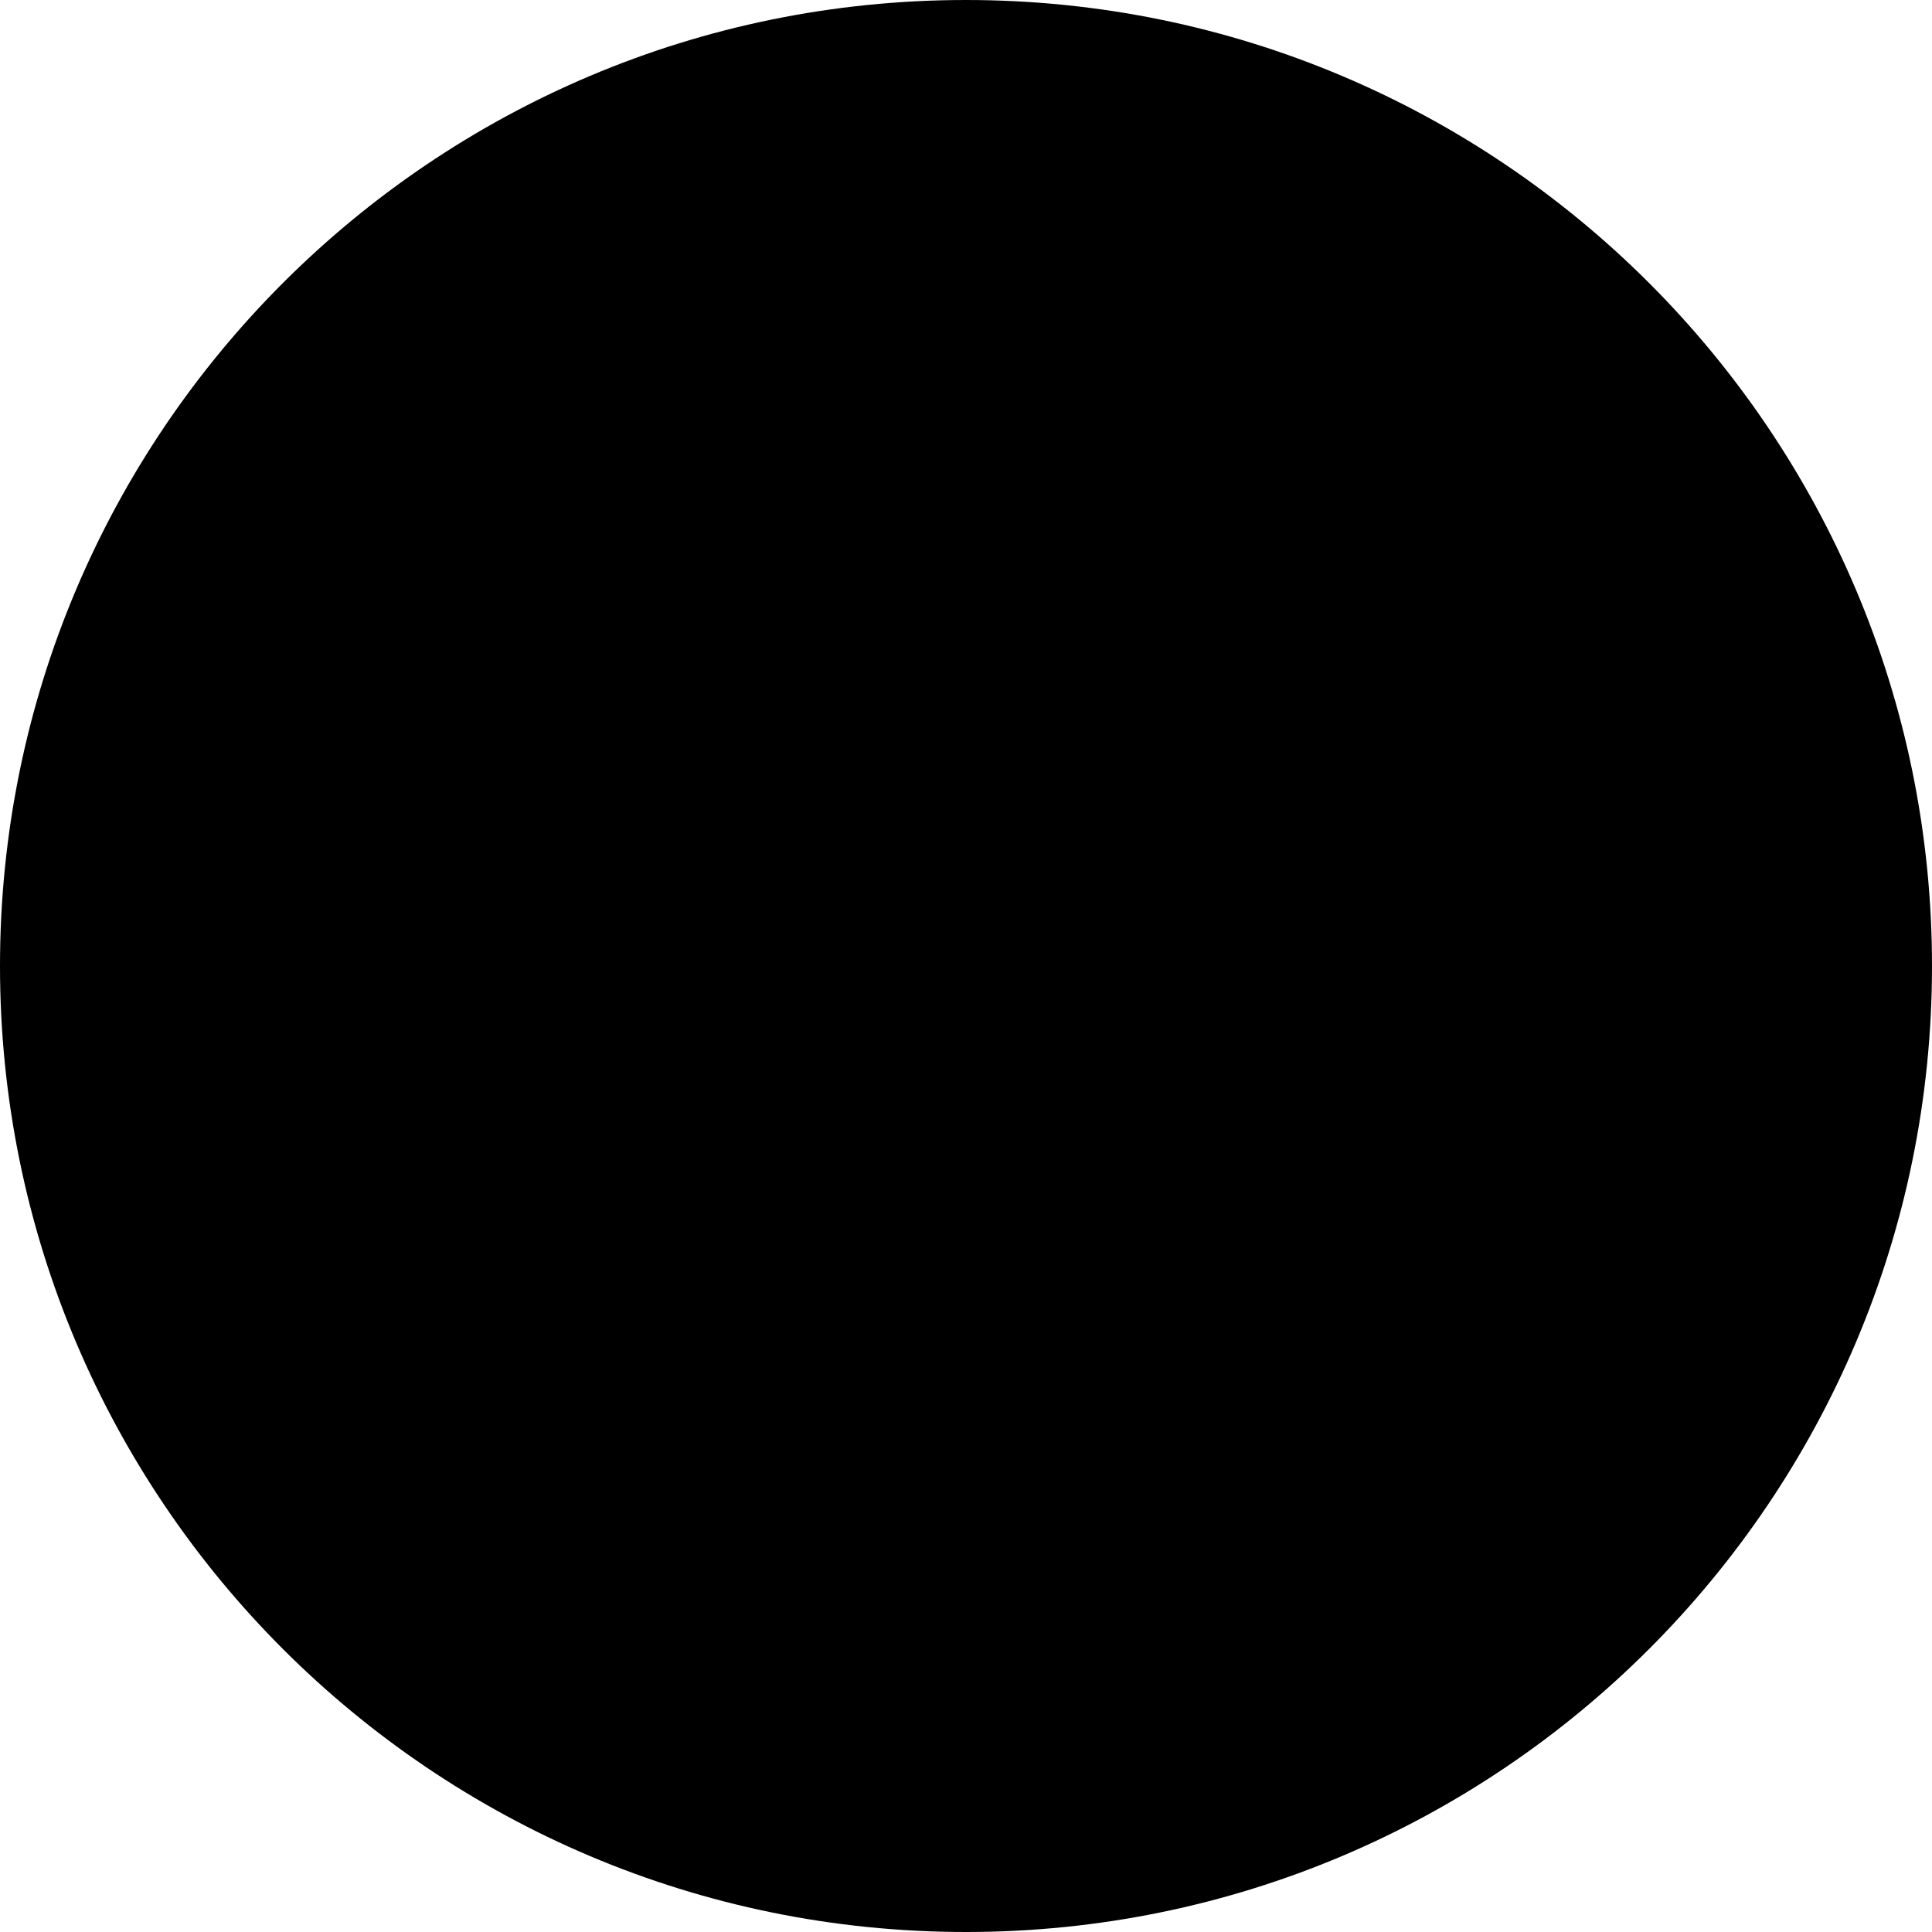
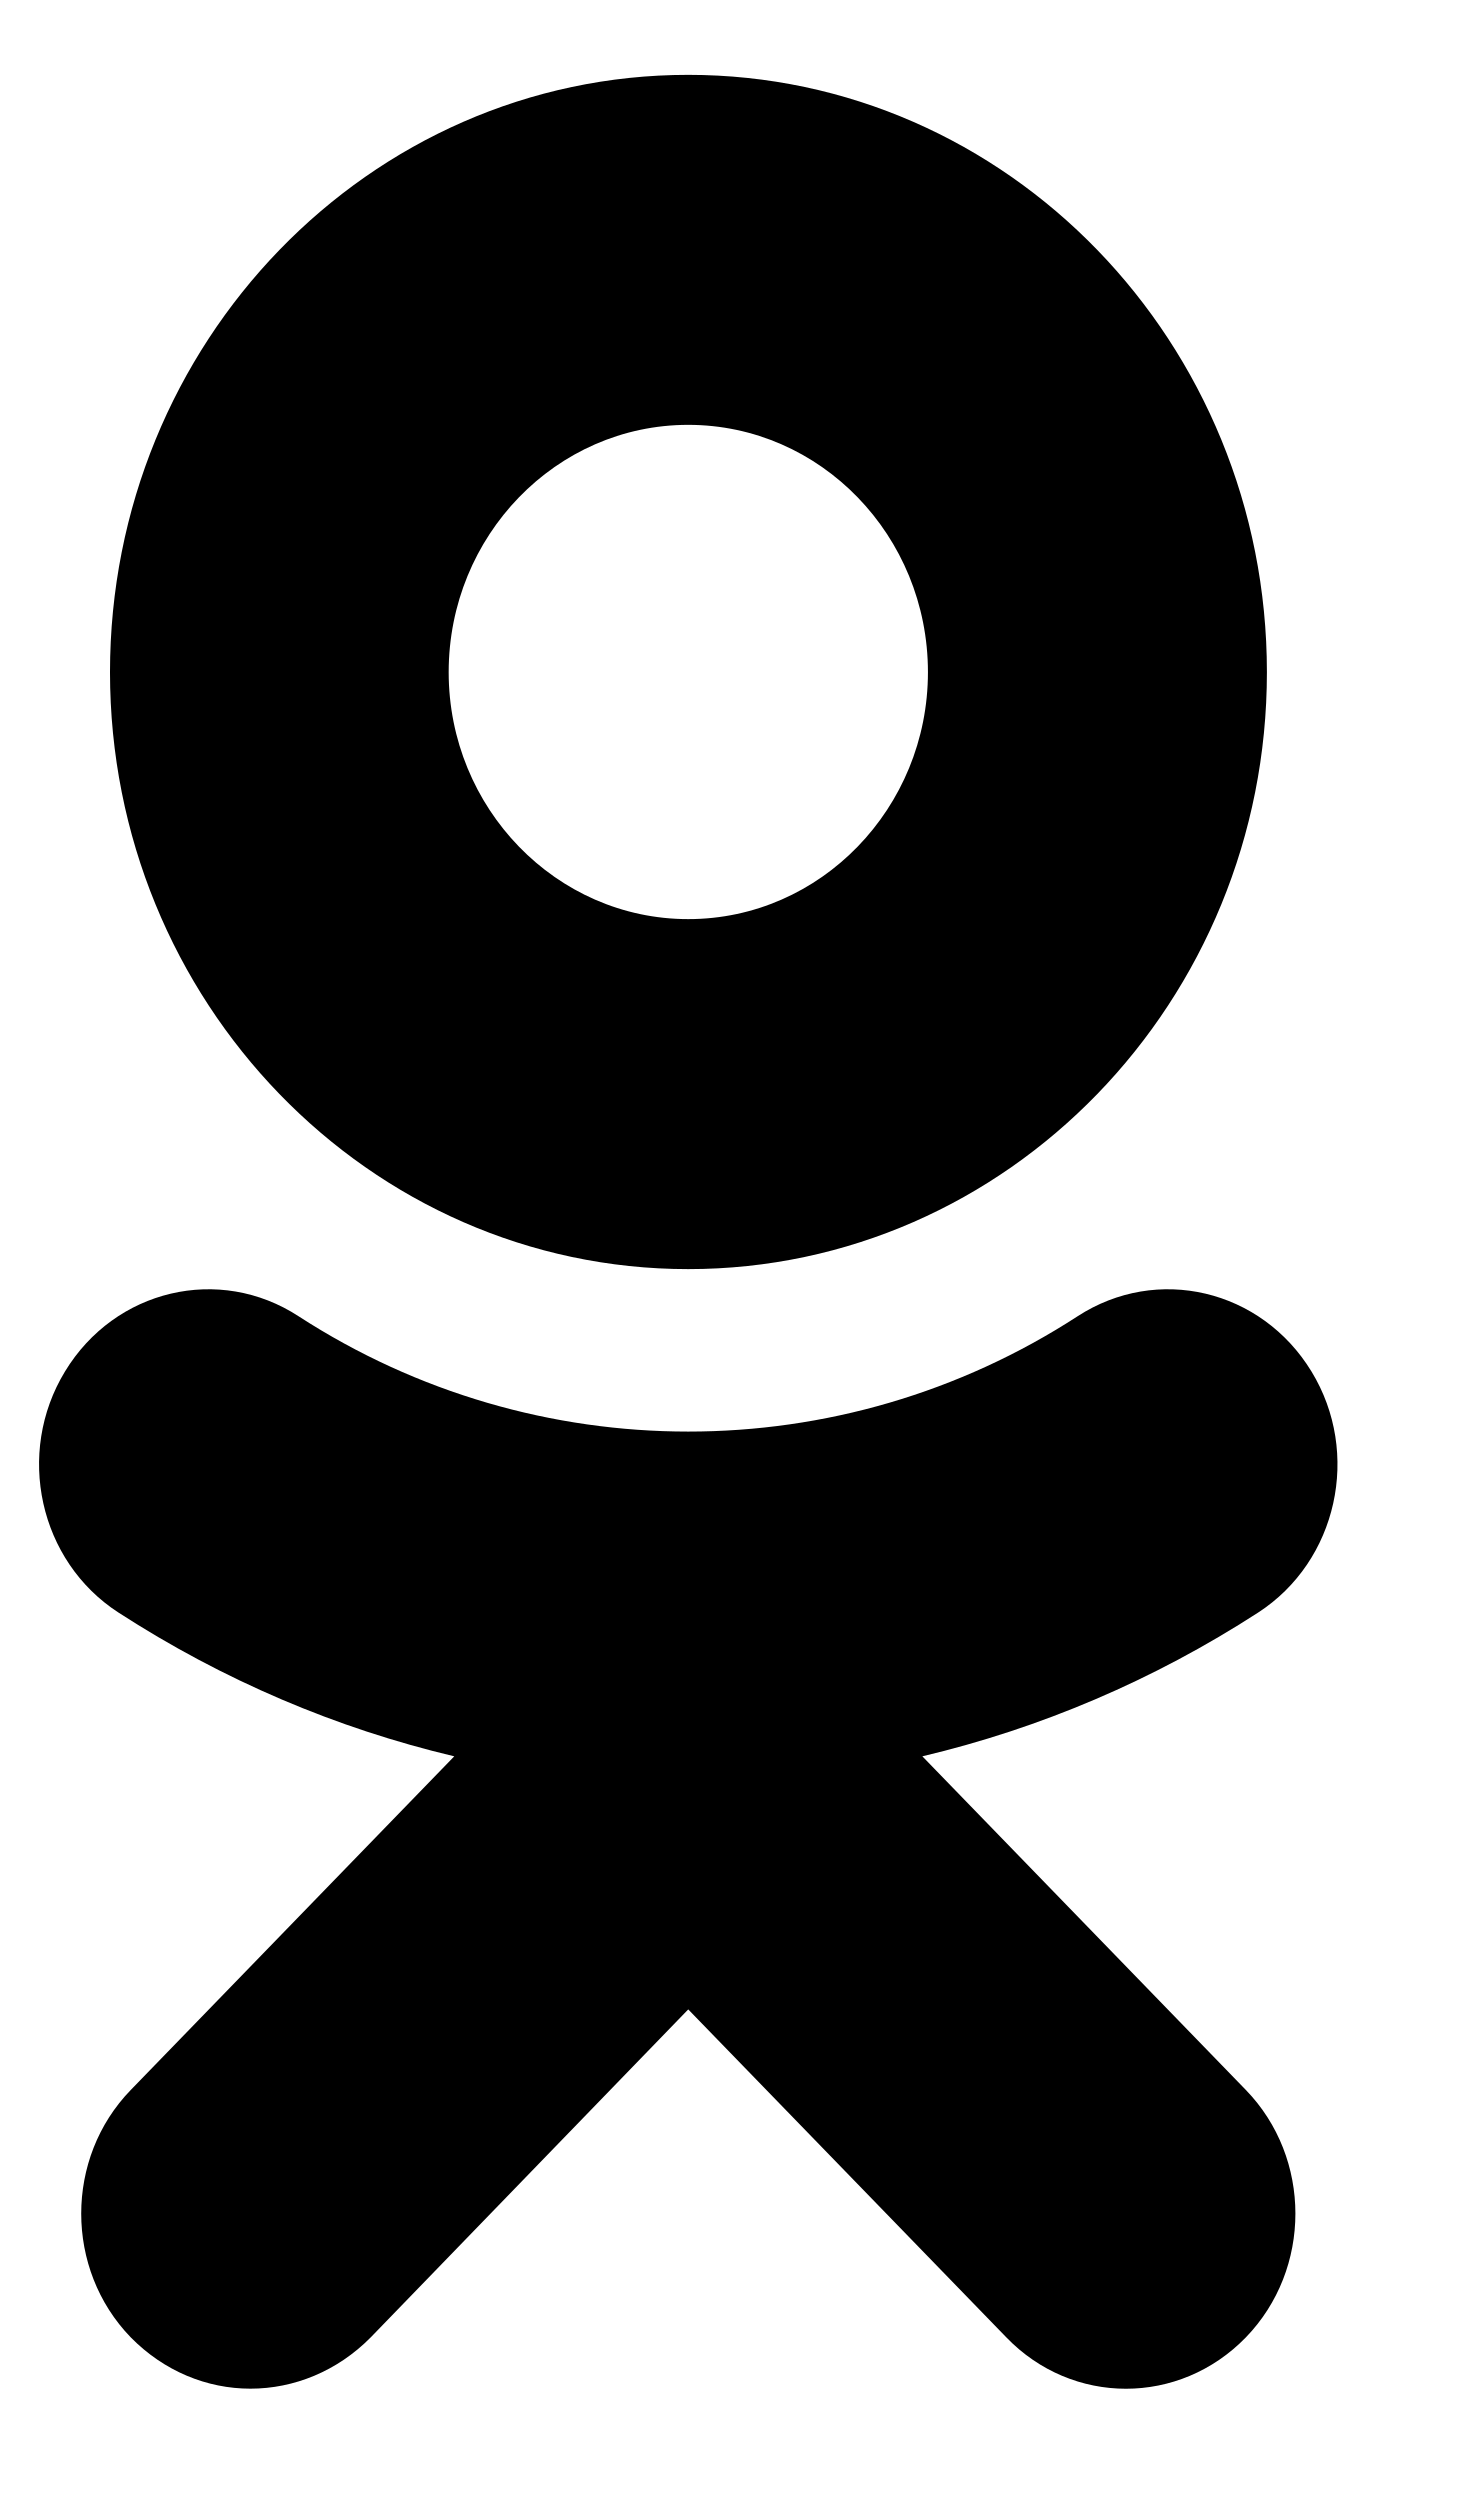
- <svg xmlns="http://www.w3.org/2000/svg" width="25" height="25" viewBox="0 0 25 25">
-   <path d="M12.5 0C5.597 0 0 5.597 0 12.5C0 19.403 5.597 25 12.5 25C19.403 25 25 19.403 25 12.5C25 5.597 19.403 0 12.5 0Z" />
-   <path d="M12.68 6.889C13.579 6.889 14.31 7.643 14.31 8.571C14.31 9.495 13.579 10.25 12.68 10.25C11.782 10.25 11.051 9.495 11.051 8.571C11.051 7.643 11.782 6.889 12.68 6.889ZM12.68 12.63C14.851 12.63 16.615 10.808 16.615 8.571C16.615 6.33 14.851 4.509 12.68 4.509C10.51 4.509 8.748 6.33 8.748 8.571C8.748 10.808 10.51 12.63 12.68 12.63ZM14.272 15.943C15.073 15.753 15.844 15.426 16.556 14.965C17.094 14.616 17.257 13.882 16.918 13.325C16.577 12.767 15.868 12.599 15.327 12.951C13.717 13.996 11.644 13.996 10.031 12.951C9.492 12.599 8.781 12.767 8.442 13.325C8.104 13.882 8.266 14.616 8.805 14.965C9.517 15.426 10.288 15.753 11.089 15.943L8.889 18.212C8.44 18.675 8.44 19.43 8.889 19.894C9.116 20.125 9.408 20.243 9.703 20.243C9.998 20.243 10.293 20.125 10.521 19.894L12.68 17.664L14.843 19.894C15.292 20.36 16.02 20.36 16.472 19.894C16.921 19.43 16.921 18.675 16.472 18.212L14.272 15.943Z" />
+ <svg xmlns="http://www.w3.org/2000/svg" width="10" height="17" viewBox="0 0 10 17">
+   <path d="M4.68 2.889C5.579 2.889 6.31 3.643 6.31 4.571C6.31 5.495 5.579 6.25 4.68 6.25C3.782 6.25 3.051 5.495 3.051 4.571C3.051 3.643 3.782 2.889 4.68 2.889ZM4.68 8.63C6.851 8.63 8.615 6.808 8.615 4.571C8.615 2.33 6.851 0.509 4.68 0.509C2.51 0.509 0.748 2.33 0.748 4.571C0.748 6.808 2.51 8.63 4.68 8.63ZM6.272 11.943C7.073 11.753 7.844 11.426 8.556 10.965C9.094 10.616 9.257 9.881 8.918 9.326C8.577 8.767 7.868 8.599 7.327 8.951C5.717 9.996 3.644 9.996 2.031 8.951C1.492 8.599 0.781 8.767 0.442 9.326C0.104 9.881 0.266 10.616 0.805 10.965C1.517 11.426 2.288 11.753 3.089 11.943L0.889 14.212C0.44 14.675 0.44 15.43 0.889 15.894C1.116 16.125 1.408 16.243 1.703 16.243C1.998 16.243 2.293 16.125 2.521 15.894L4.68 13.664L6.843 15.894C7.292 16.36 8.02 16.36 8.472 15.894C8.921 15.43 8.921 14.675 8.472 14.212L6.272 11.943Z" />
</svg>
